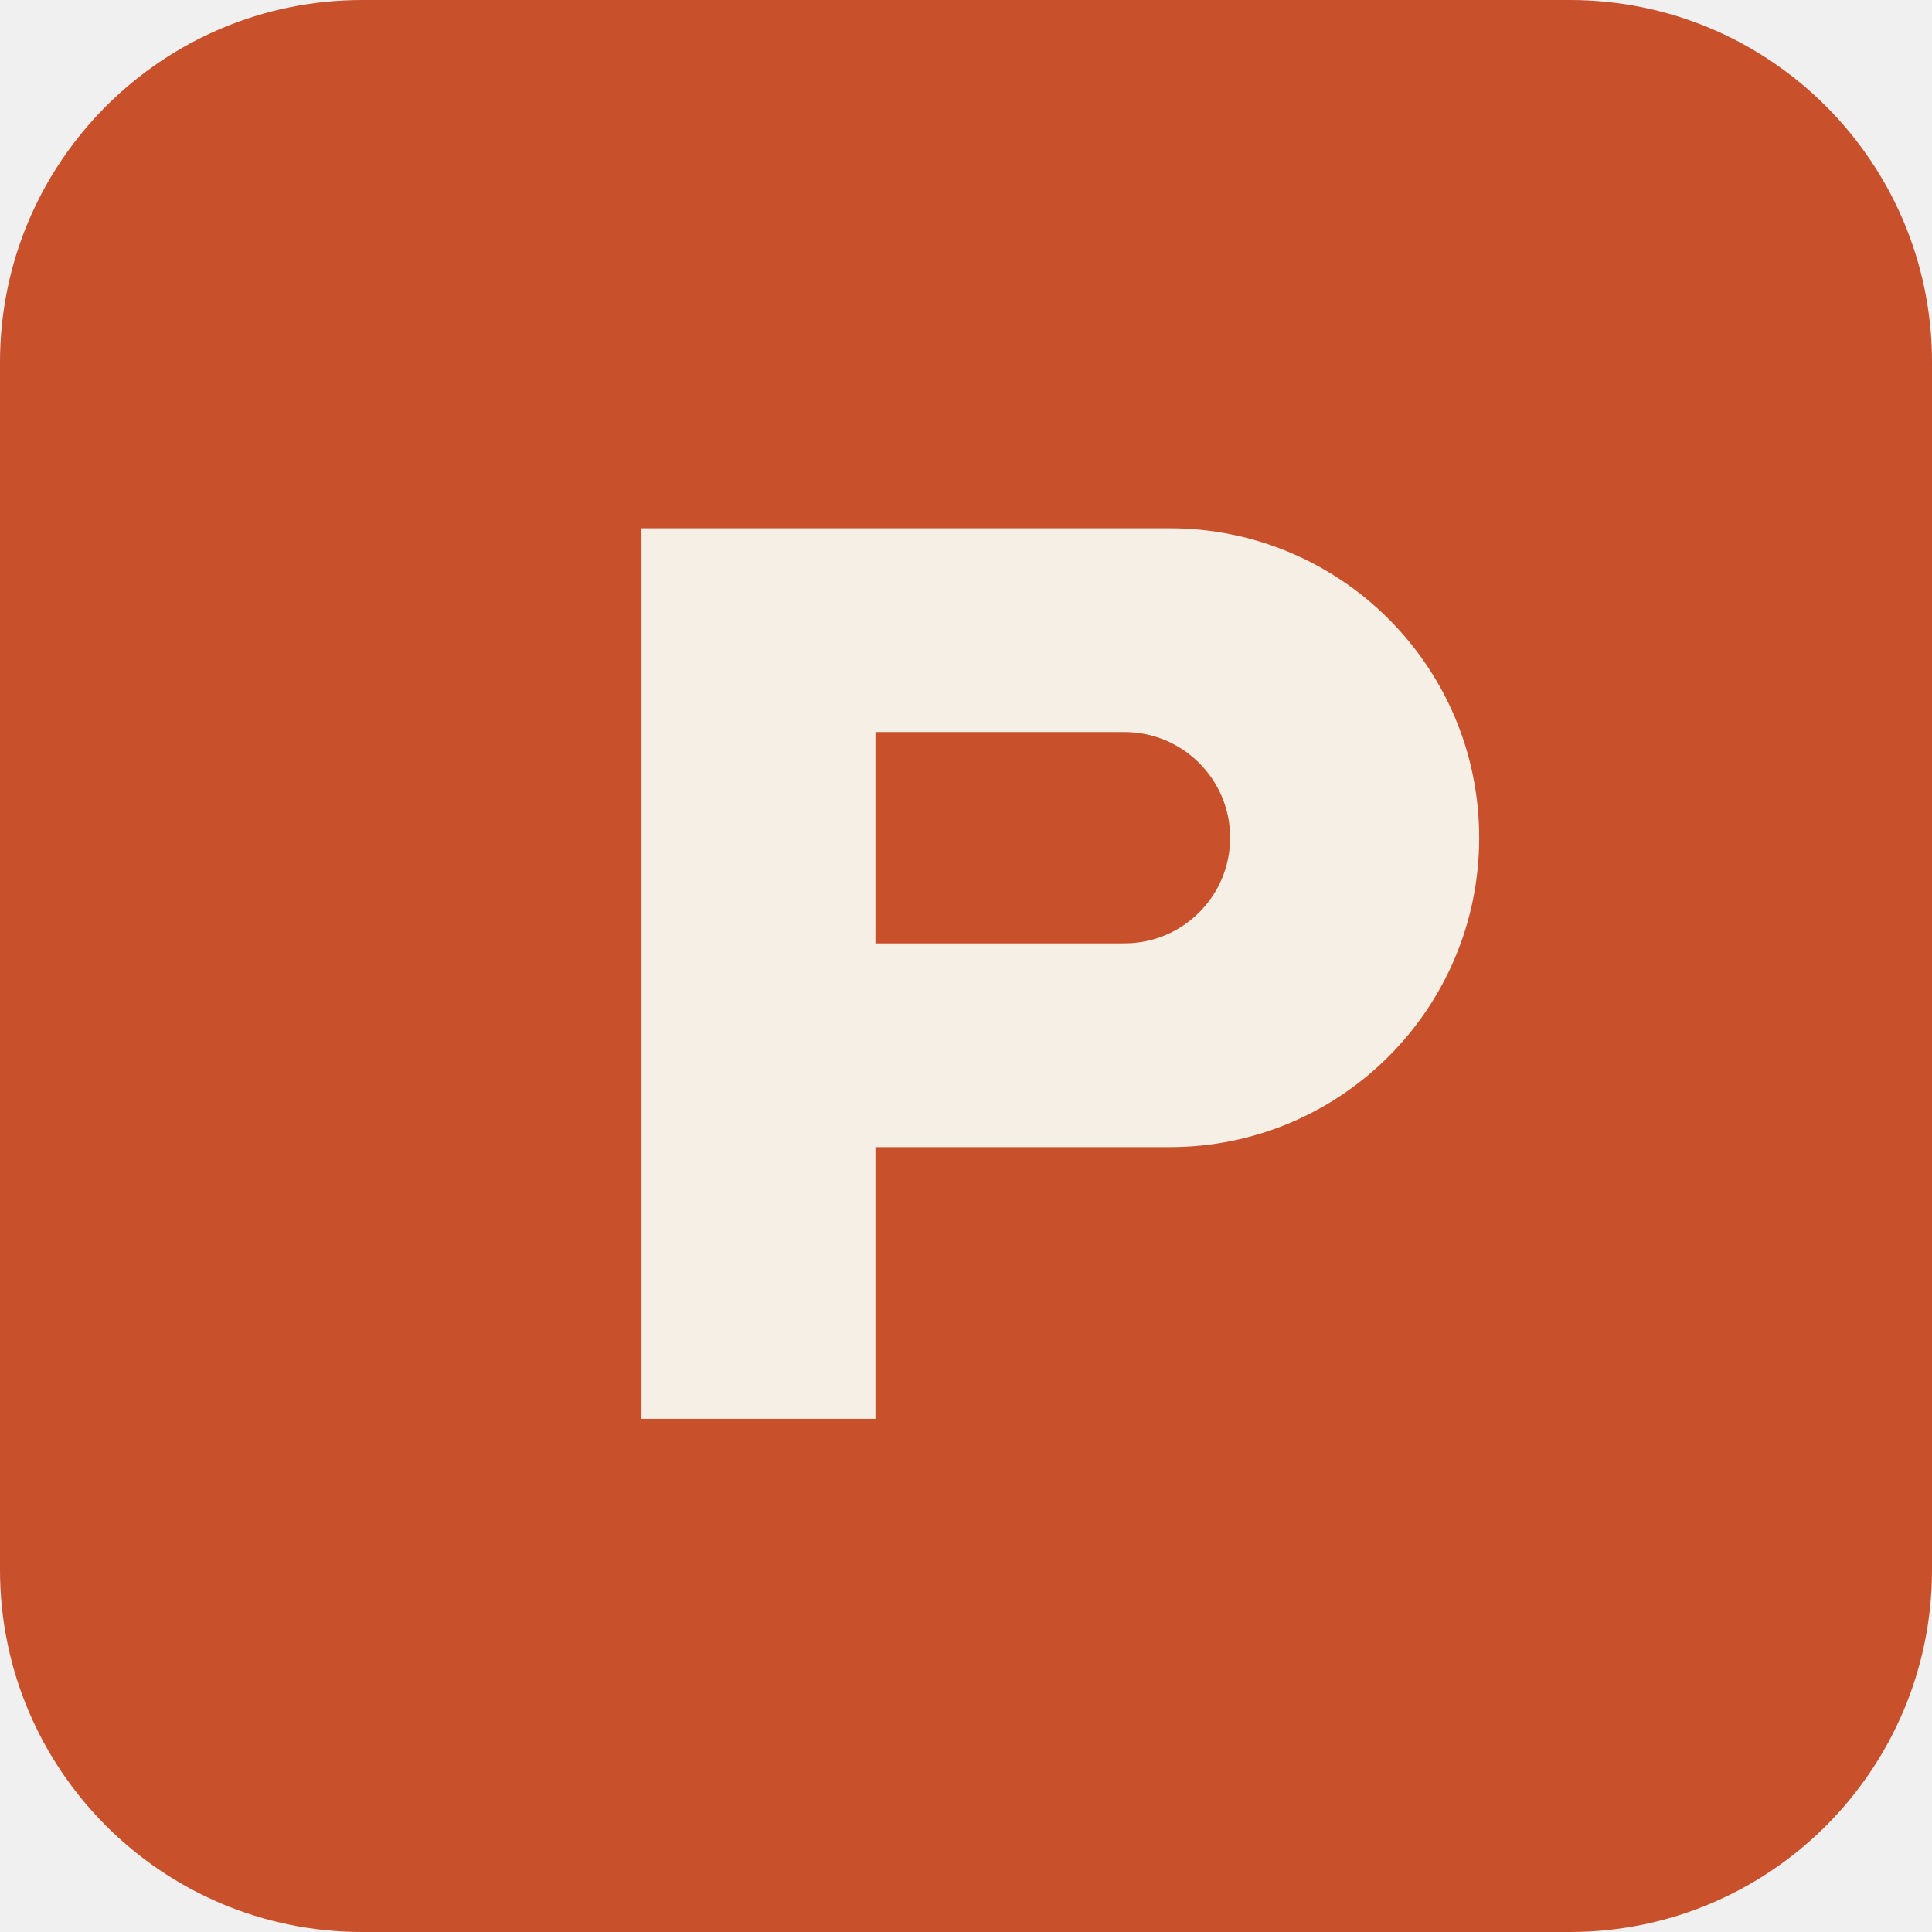
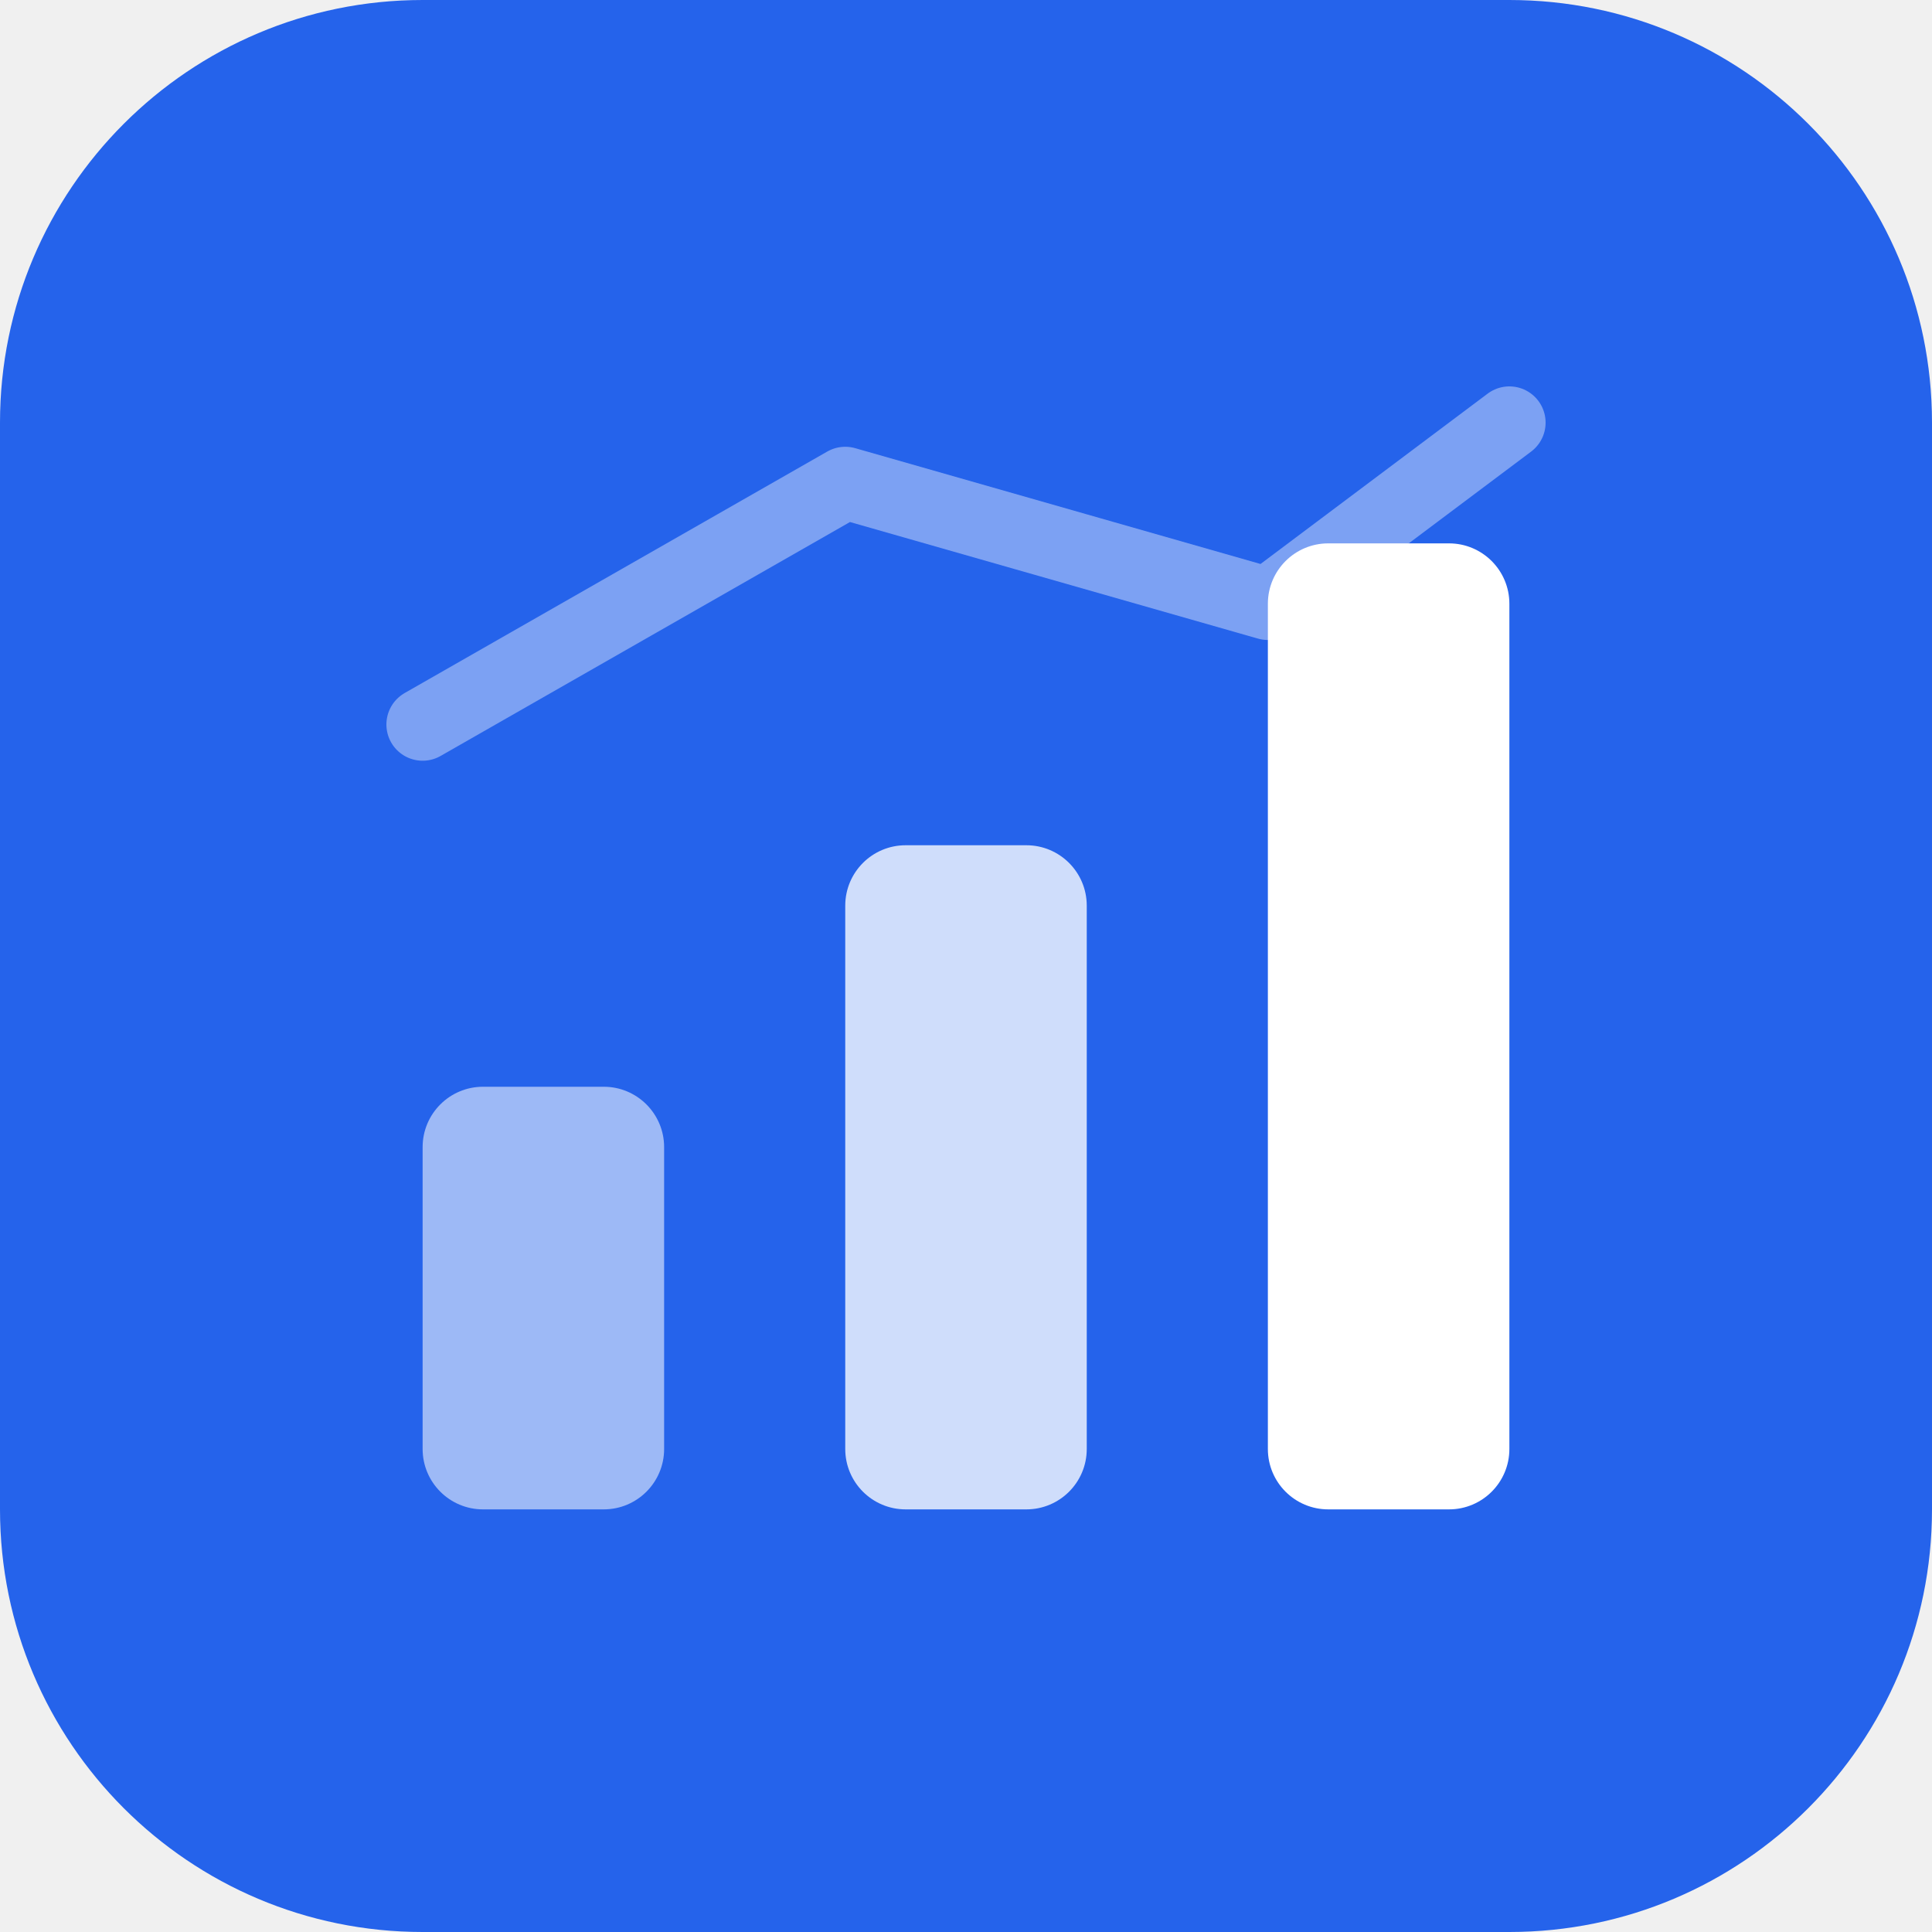
- <svg xmlns="http://www.w3.org/2000/svg" viewBox="0 0 512 512">
-   <rect width="512" height="512" rx="96" fill="#c8502a" />
-   <path d="M170 140 h140 a82 82 0 0 1 0 164 h-78 v72 h-62 z            M232 194 v56 h66 a28 28 0 0 0 0 -56 z" fill="#f5efe6" />
+ <svg xmlns="http://www.w3.org/2000/svg" viewBox="0 0 64 64">
+   <rect width="64" height="64" rx="14" fill="#2563eb" />
+   <path d="M14 24l14-8 14 4 8-6" stroke="#fff" stroke-width="2.4" stroke-linecap="round" stroke-linejoin="round" fill="none" opacity="0.4" />
+   <rect x="14" y="36" width="8" height="14" rx="2" fill="#fff" opacity="0.55" />
+   <rect x="28" y="28" width="8" height="22" rx="2" fill="#fff" opacity="0.78" />
+   <rect x="42" y="18" width="8" height="32" rx="2" fill="#fff" />
</svg>
